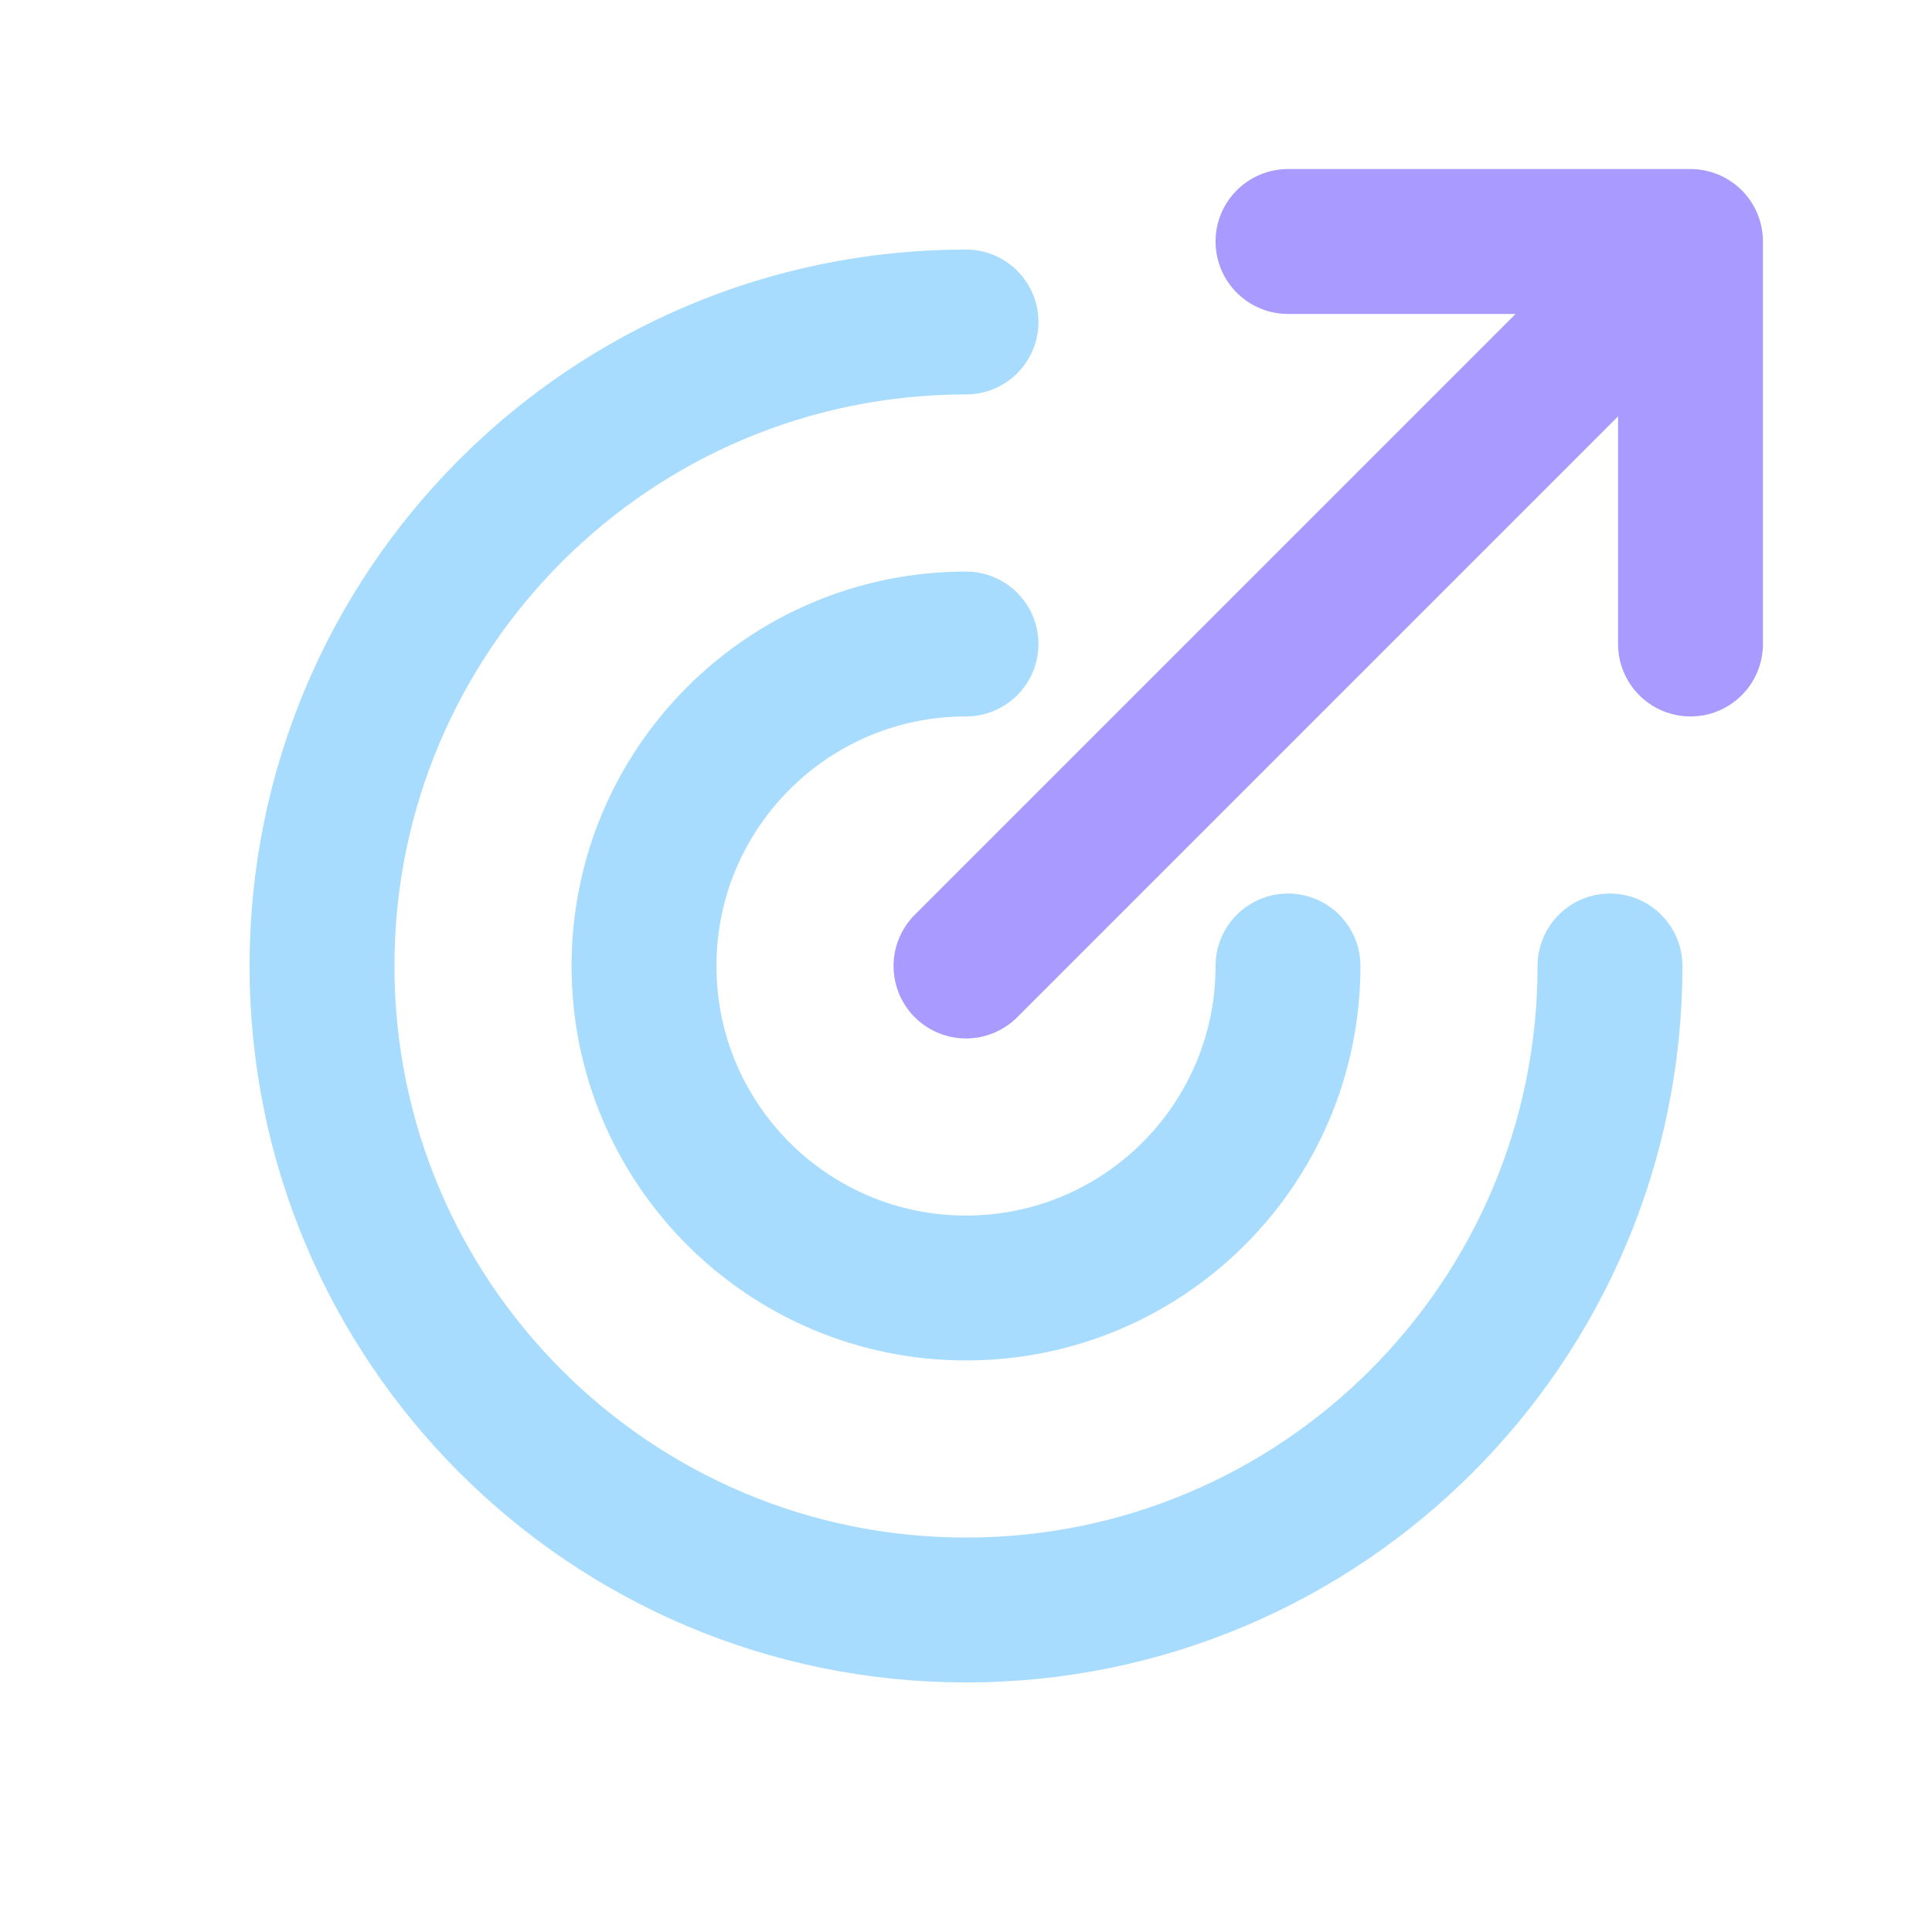
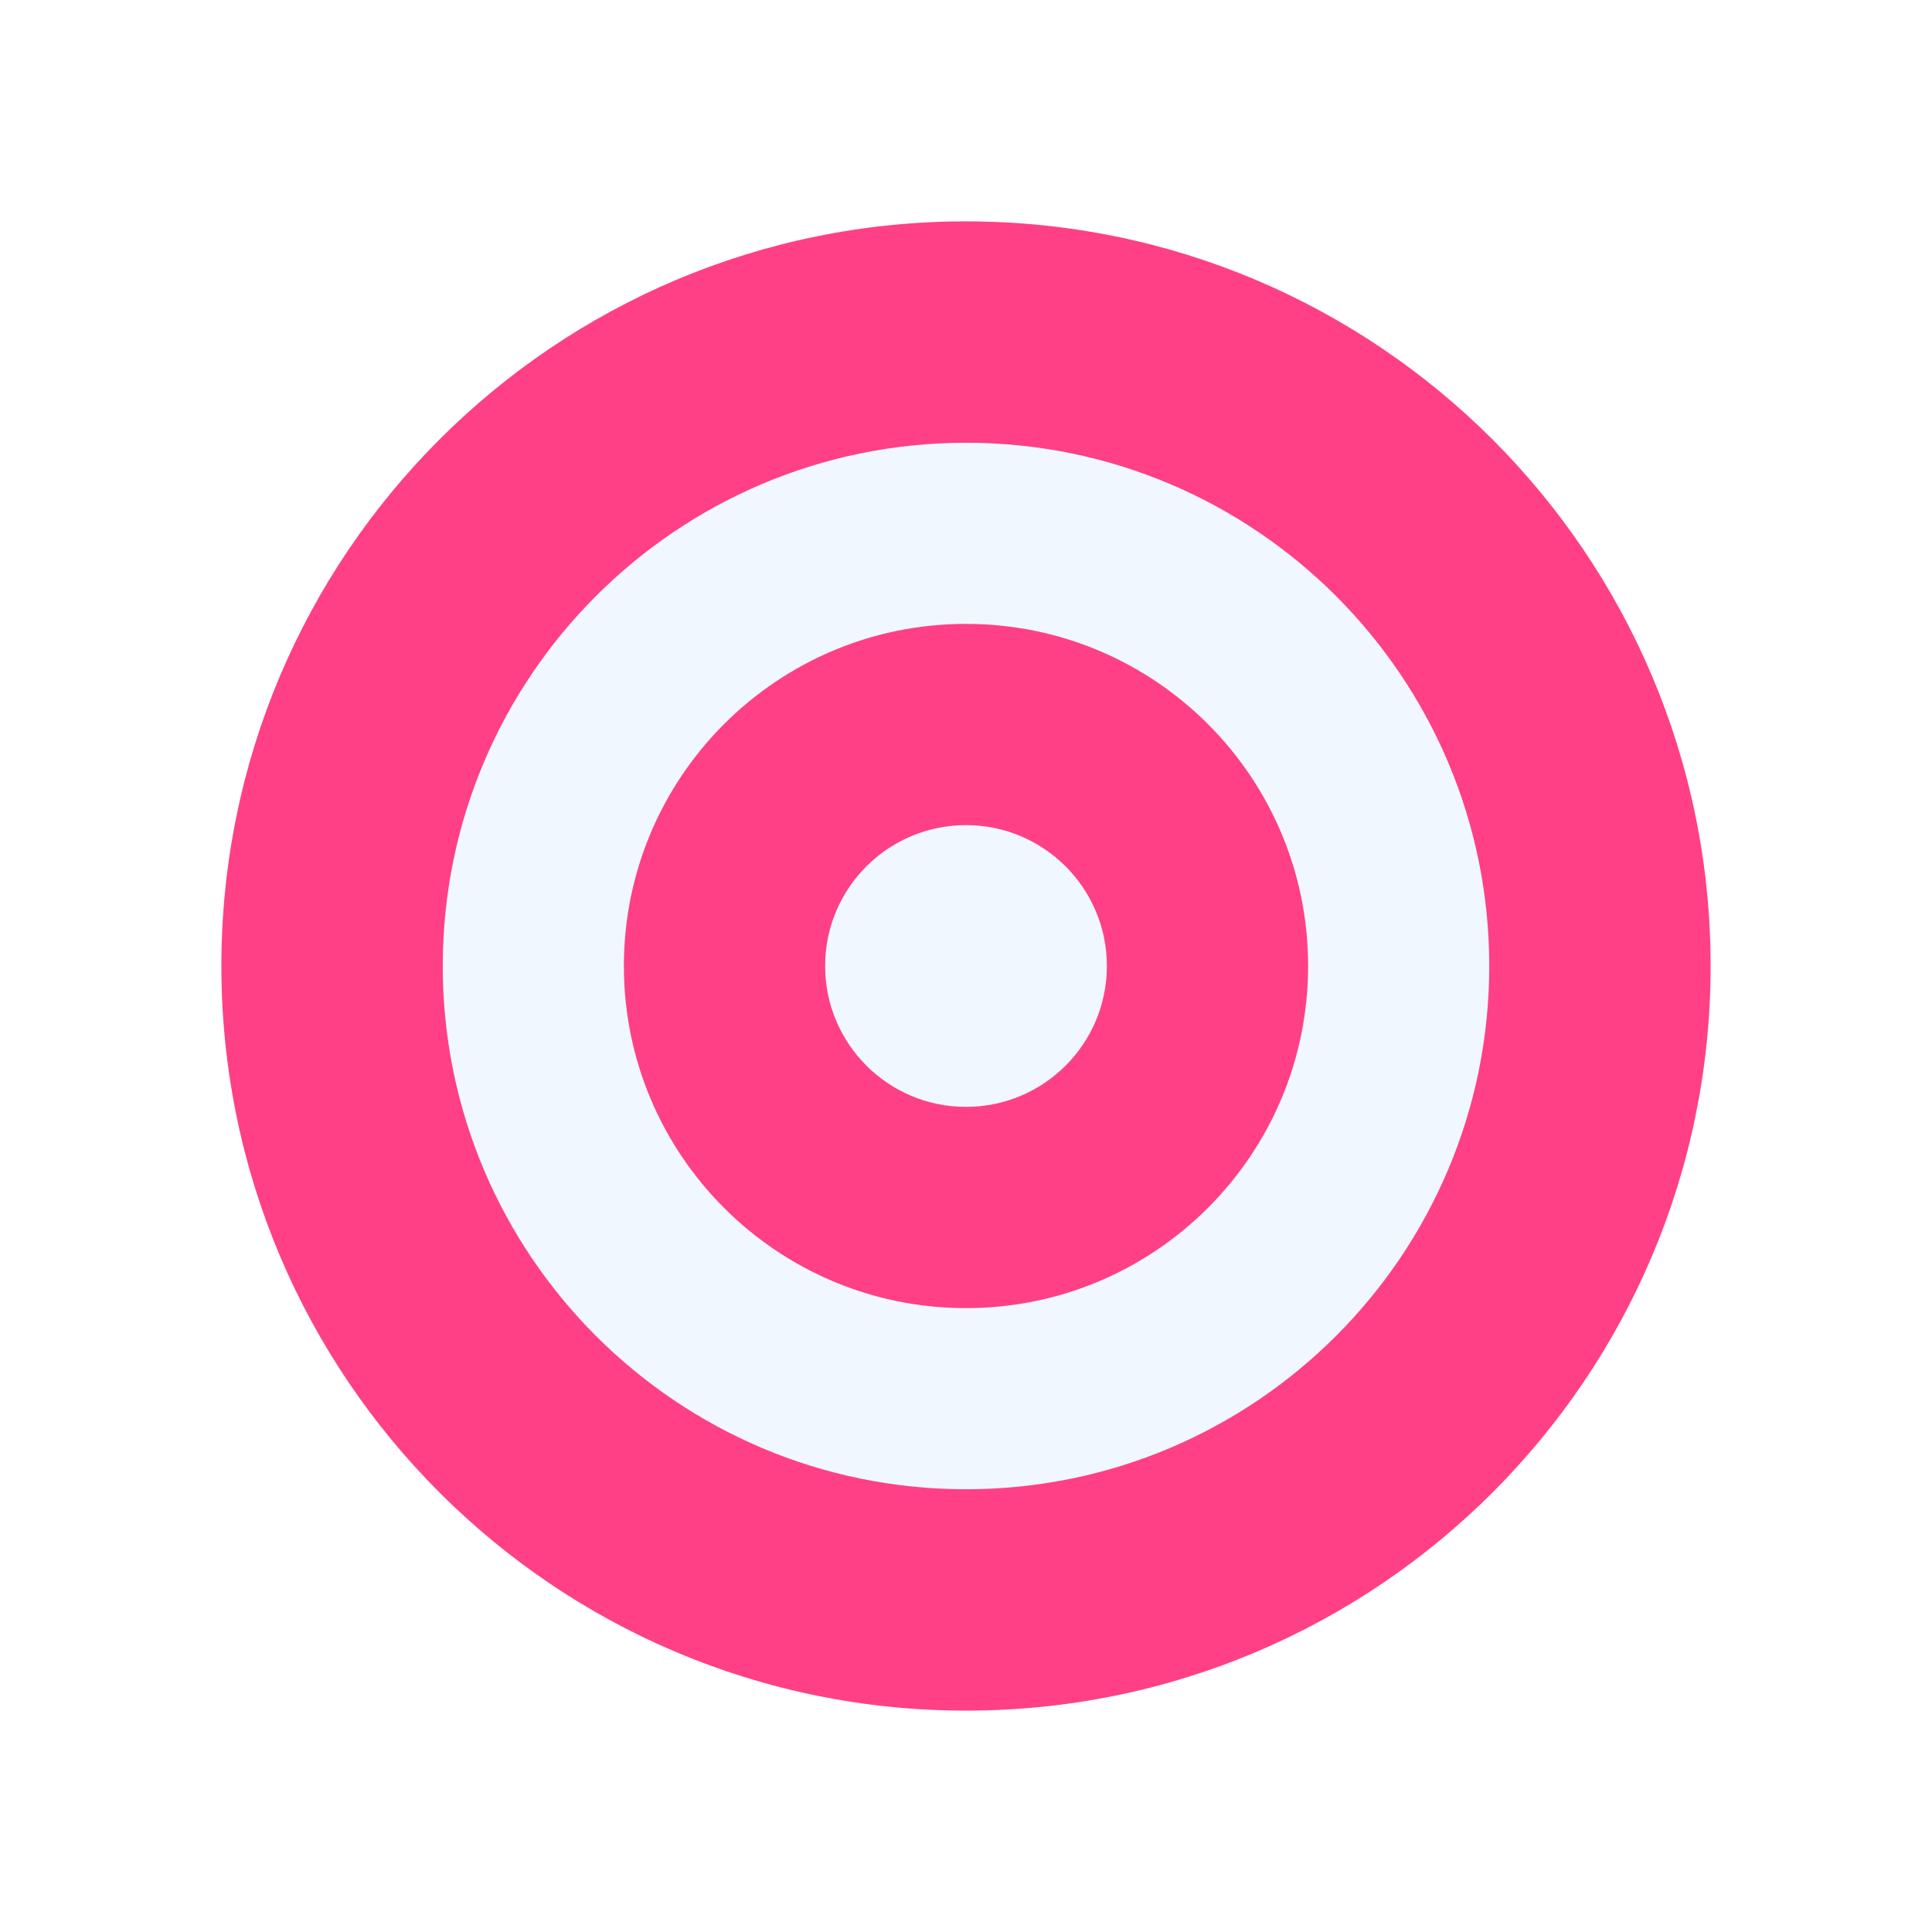
- <svg xmlns="http://www.w3.org/2000/svg" width="24" height="24" viewBox="0 0 24 24">
-   <path d="M20 12A8 8 0 1 1 12 4M16 12A4 4 0 1 1 12 8" fill="none" stroke="#A8DCFF" stroke-width="1.8" stroke-linecap="round" stroke-linejoin="round" />
-   <path d="M12 12L21 3M16 3H21V8" fill="none" stroke="#A99AFF" stroke-width="1.8" stroke-linecap="round" stroke-linejoin="round" />
+ <svg xmlns="http://www.w3.org/2000/svg" width="1024" height="1024" viewBox="0 0 96 96">
+   <circle cx="48" cy="48" r="37" fill="#FF4086" />
+   <circle cx="48" cy="48" r="26" fill="#F0F7FF" />
+   <circle cx="48" cy="48" r="17" fill="#FF4086" />
+   <circle cx="48" cy="48" r="7" fill="#F0F7FF" />
</svg>
